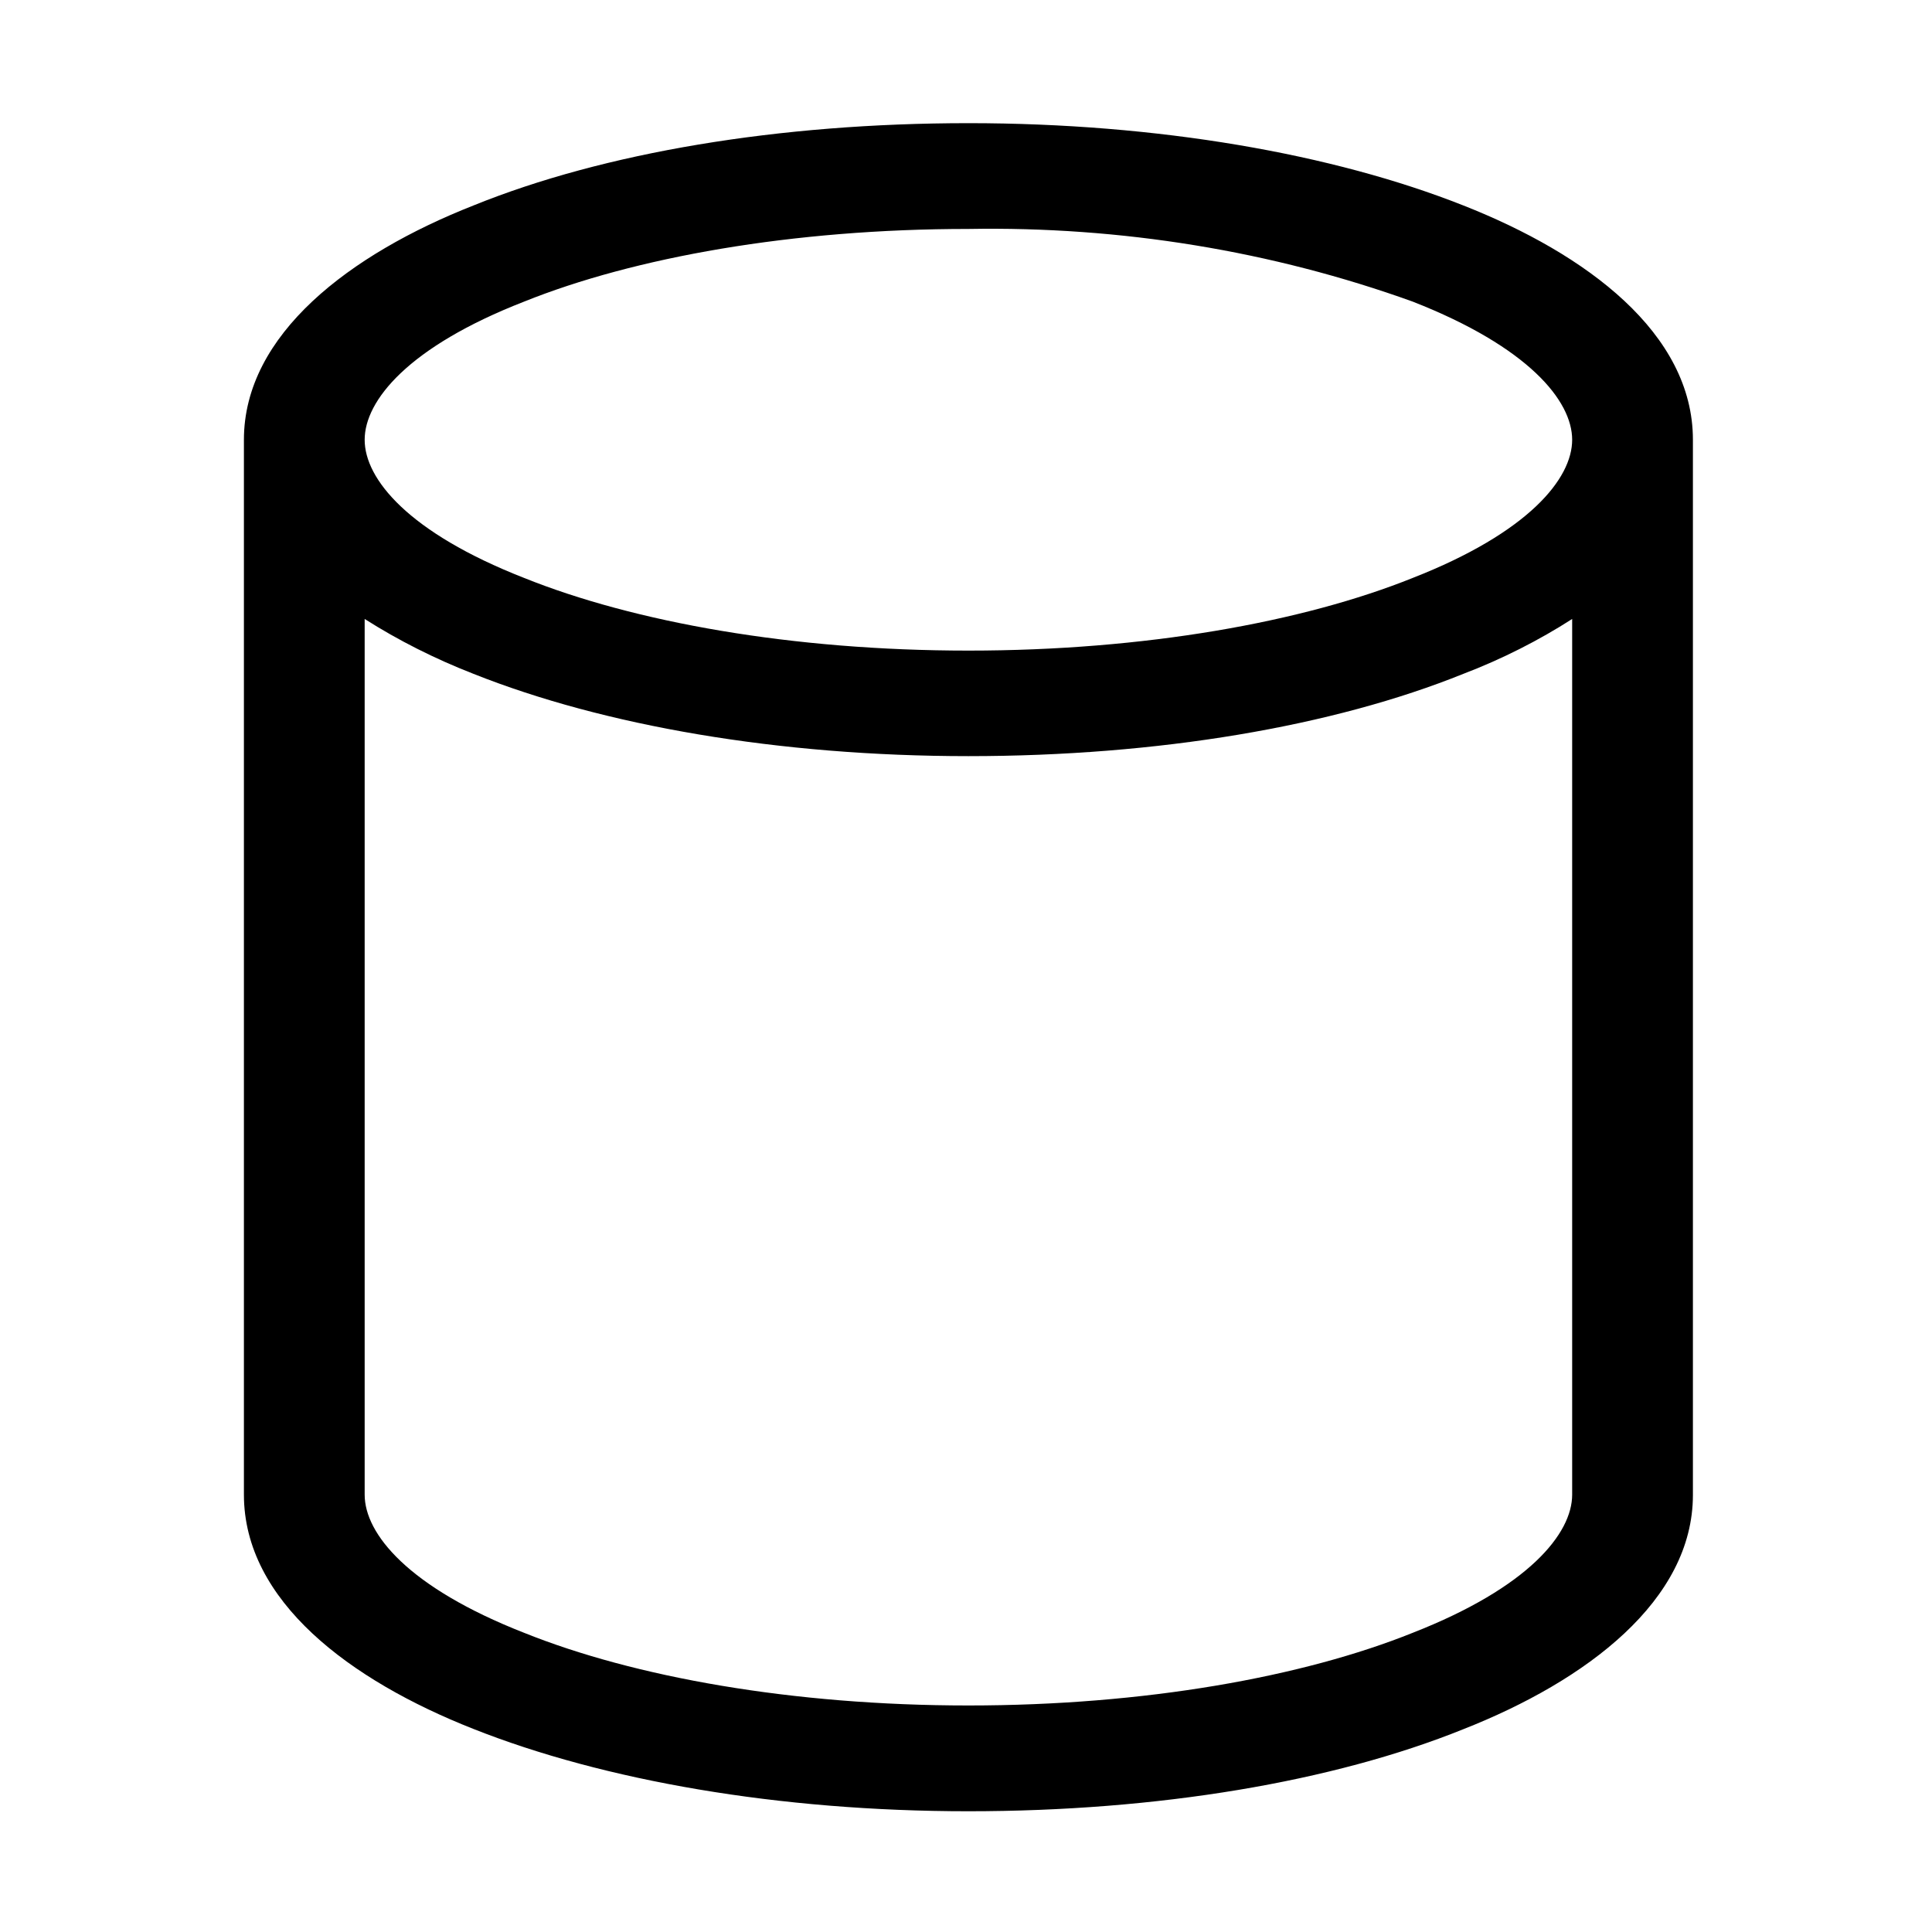
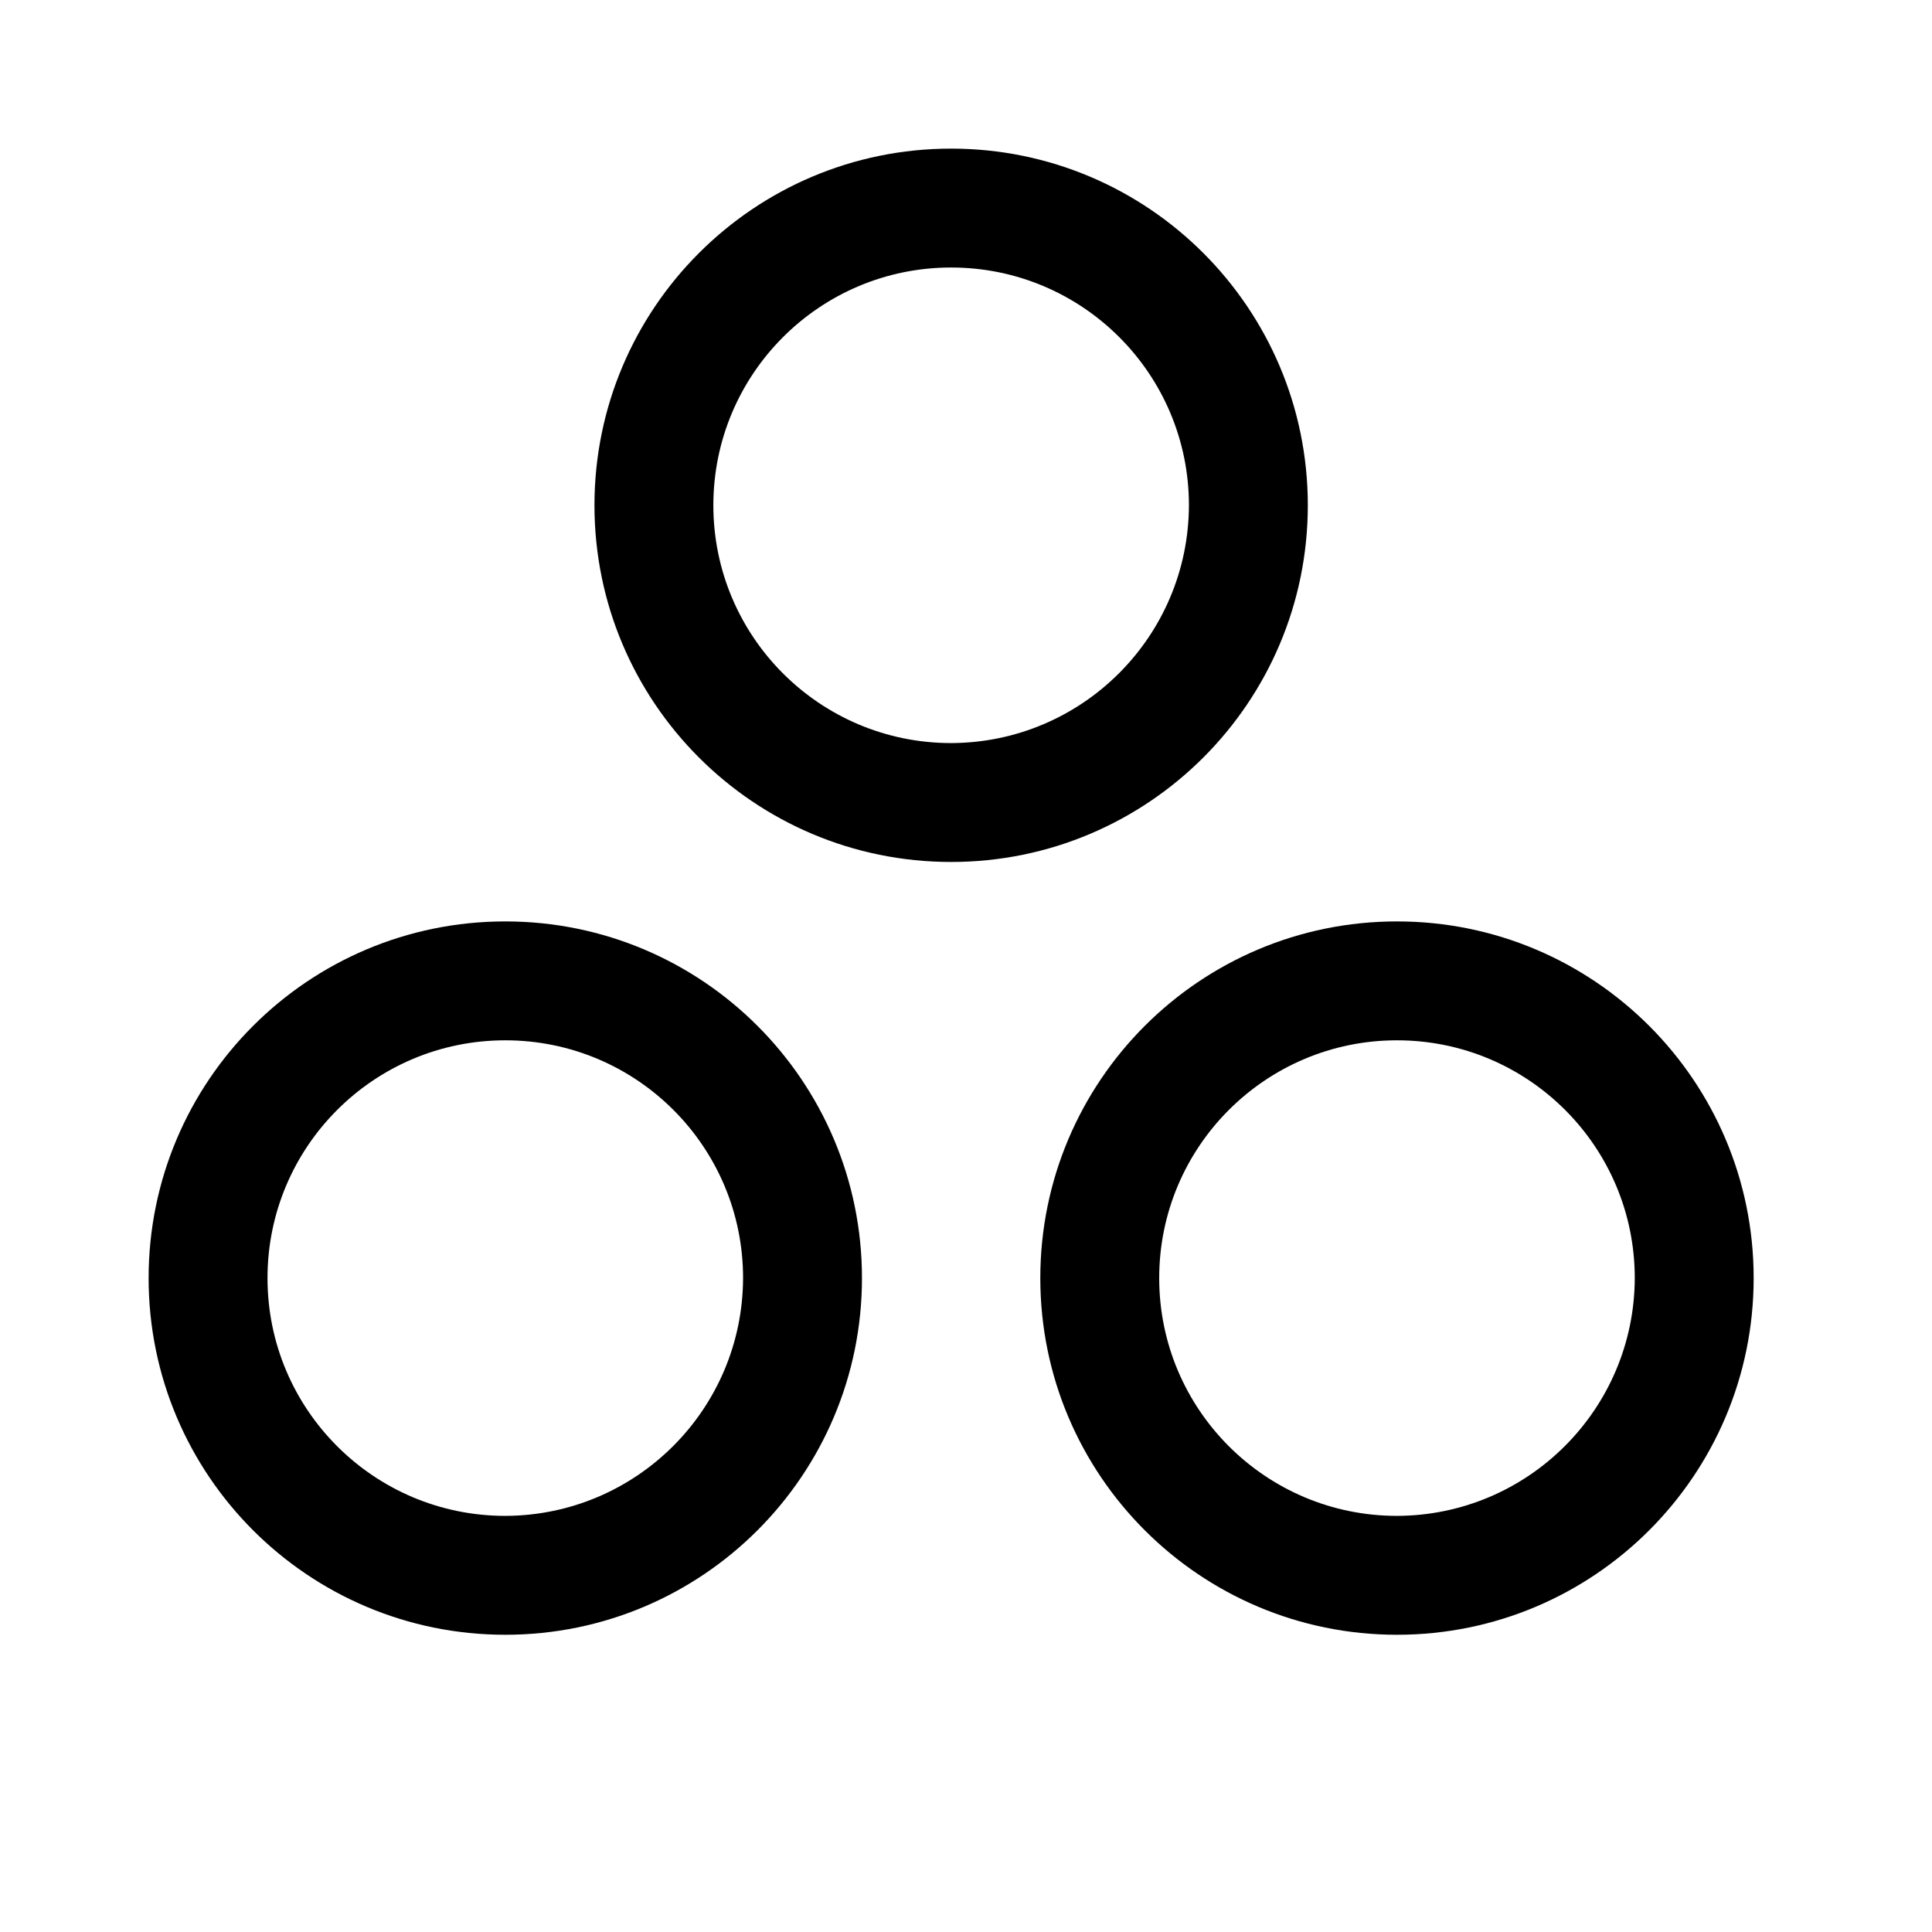
- <svg xmlns="http://www.w3.org/2000/svg" viewBox="0 0 800 800">
-   <path d="M101,182.1c0-43.7,44-76.9,95-97C250,63.2,322.5,51,401,51s151,12.7,205,34.1c51,20.1,95,52.9,95,97v436.9  c0,43.7-44,76.9-95,97C552,737.8,479.5,750,401,750s-151-12.7-205-34.1c-51-20.1-95-52.9-95-97V182.1z M151,182.1  c0,16.2,18,38.4,66,57.2c45.5,18.3,111,30.1,184,30.1s138.5-11.8,184-30.1c48-18.8,66-41.1,66-57.2s-18-38.4-66-57.2  c-58.3-21-120.9-31.2-184-30.1c-73,0-138.5,11.8-184,30.1C169,143.6,151,165.9,151,182.1z M651,256.3c-13.5,8.7-29,16.6-45,22.7  c-54,21.8-126.5,34.1-205,34.1S250,300.5,196,279c-15.9-6.2-31-13.8-45-22.7v362.6c0,16.2,18,38.4,66,57.2  c45.5,18.3,111,30.1,184,30.1s138.5-11.8,184-30.1c48-18.8,66-41.1,66-57.2V256.3z" />
+ <svg xmlns="http://www.w3.org/2000/svg" viewBox="0 0 260 260" width="100%" height="100%" pointer-events="none">
+   <path fill="currentColor" d="M176 68a48 48 0 1 0-48 48 48 48 0 0 0 48-48Zm-48 32a32 32 0 1 1 32-32 32.1 32.1 0 0 1-32 32Zm60 24a48 48 0 1 0 48 48 48 48 0 0 0-48-48Zm0 80a32 32 0 1 1 32-32 32.1 32.1 0 0 1-32 32ZM68 124a48 48 0 1 0 48 48 48 48 0 0 0-48-48Zm0 80a32 32 0 1 1 32-32 32.1 32.1 0 0 1-32 32Z" />
</svg>
